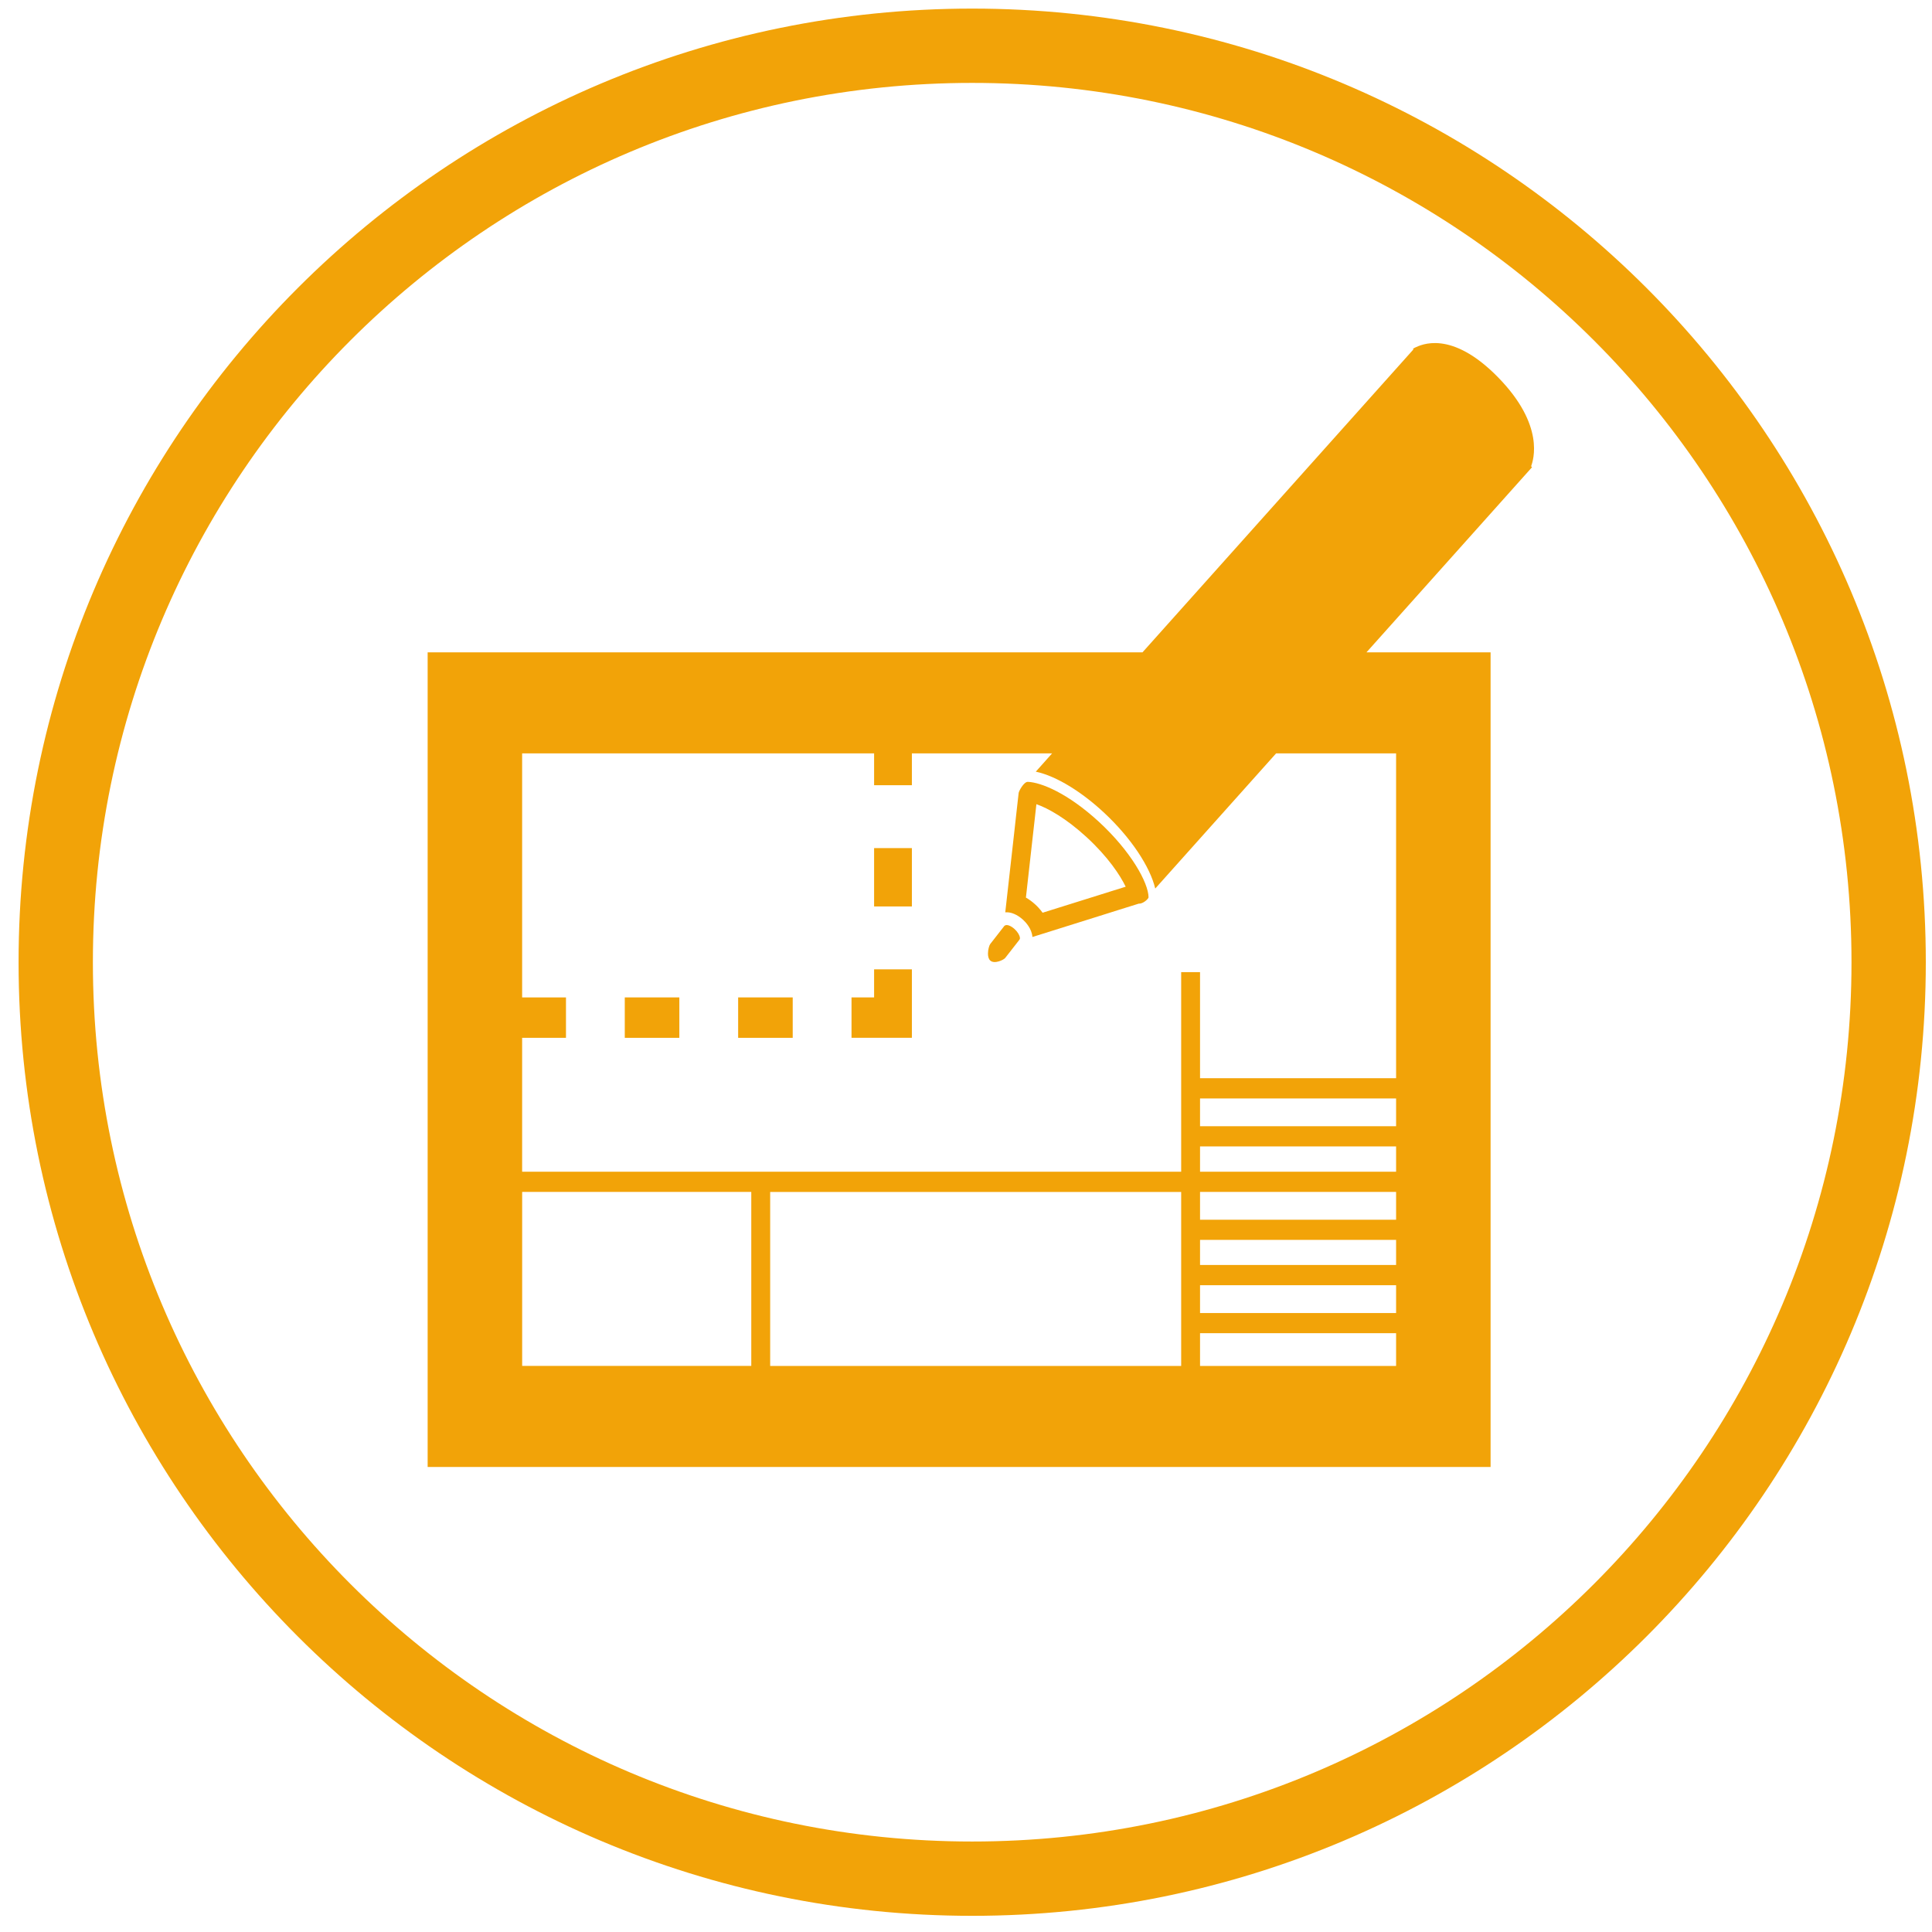
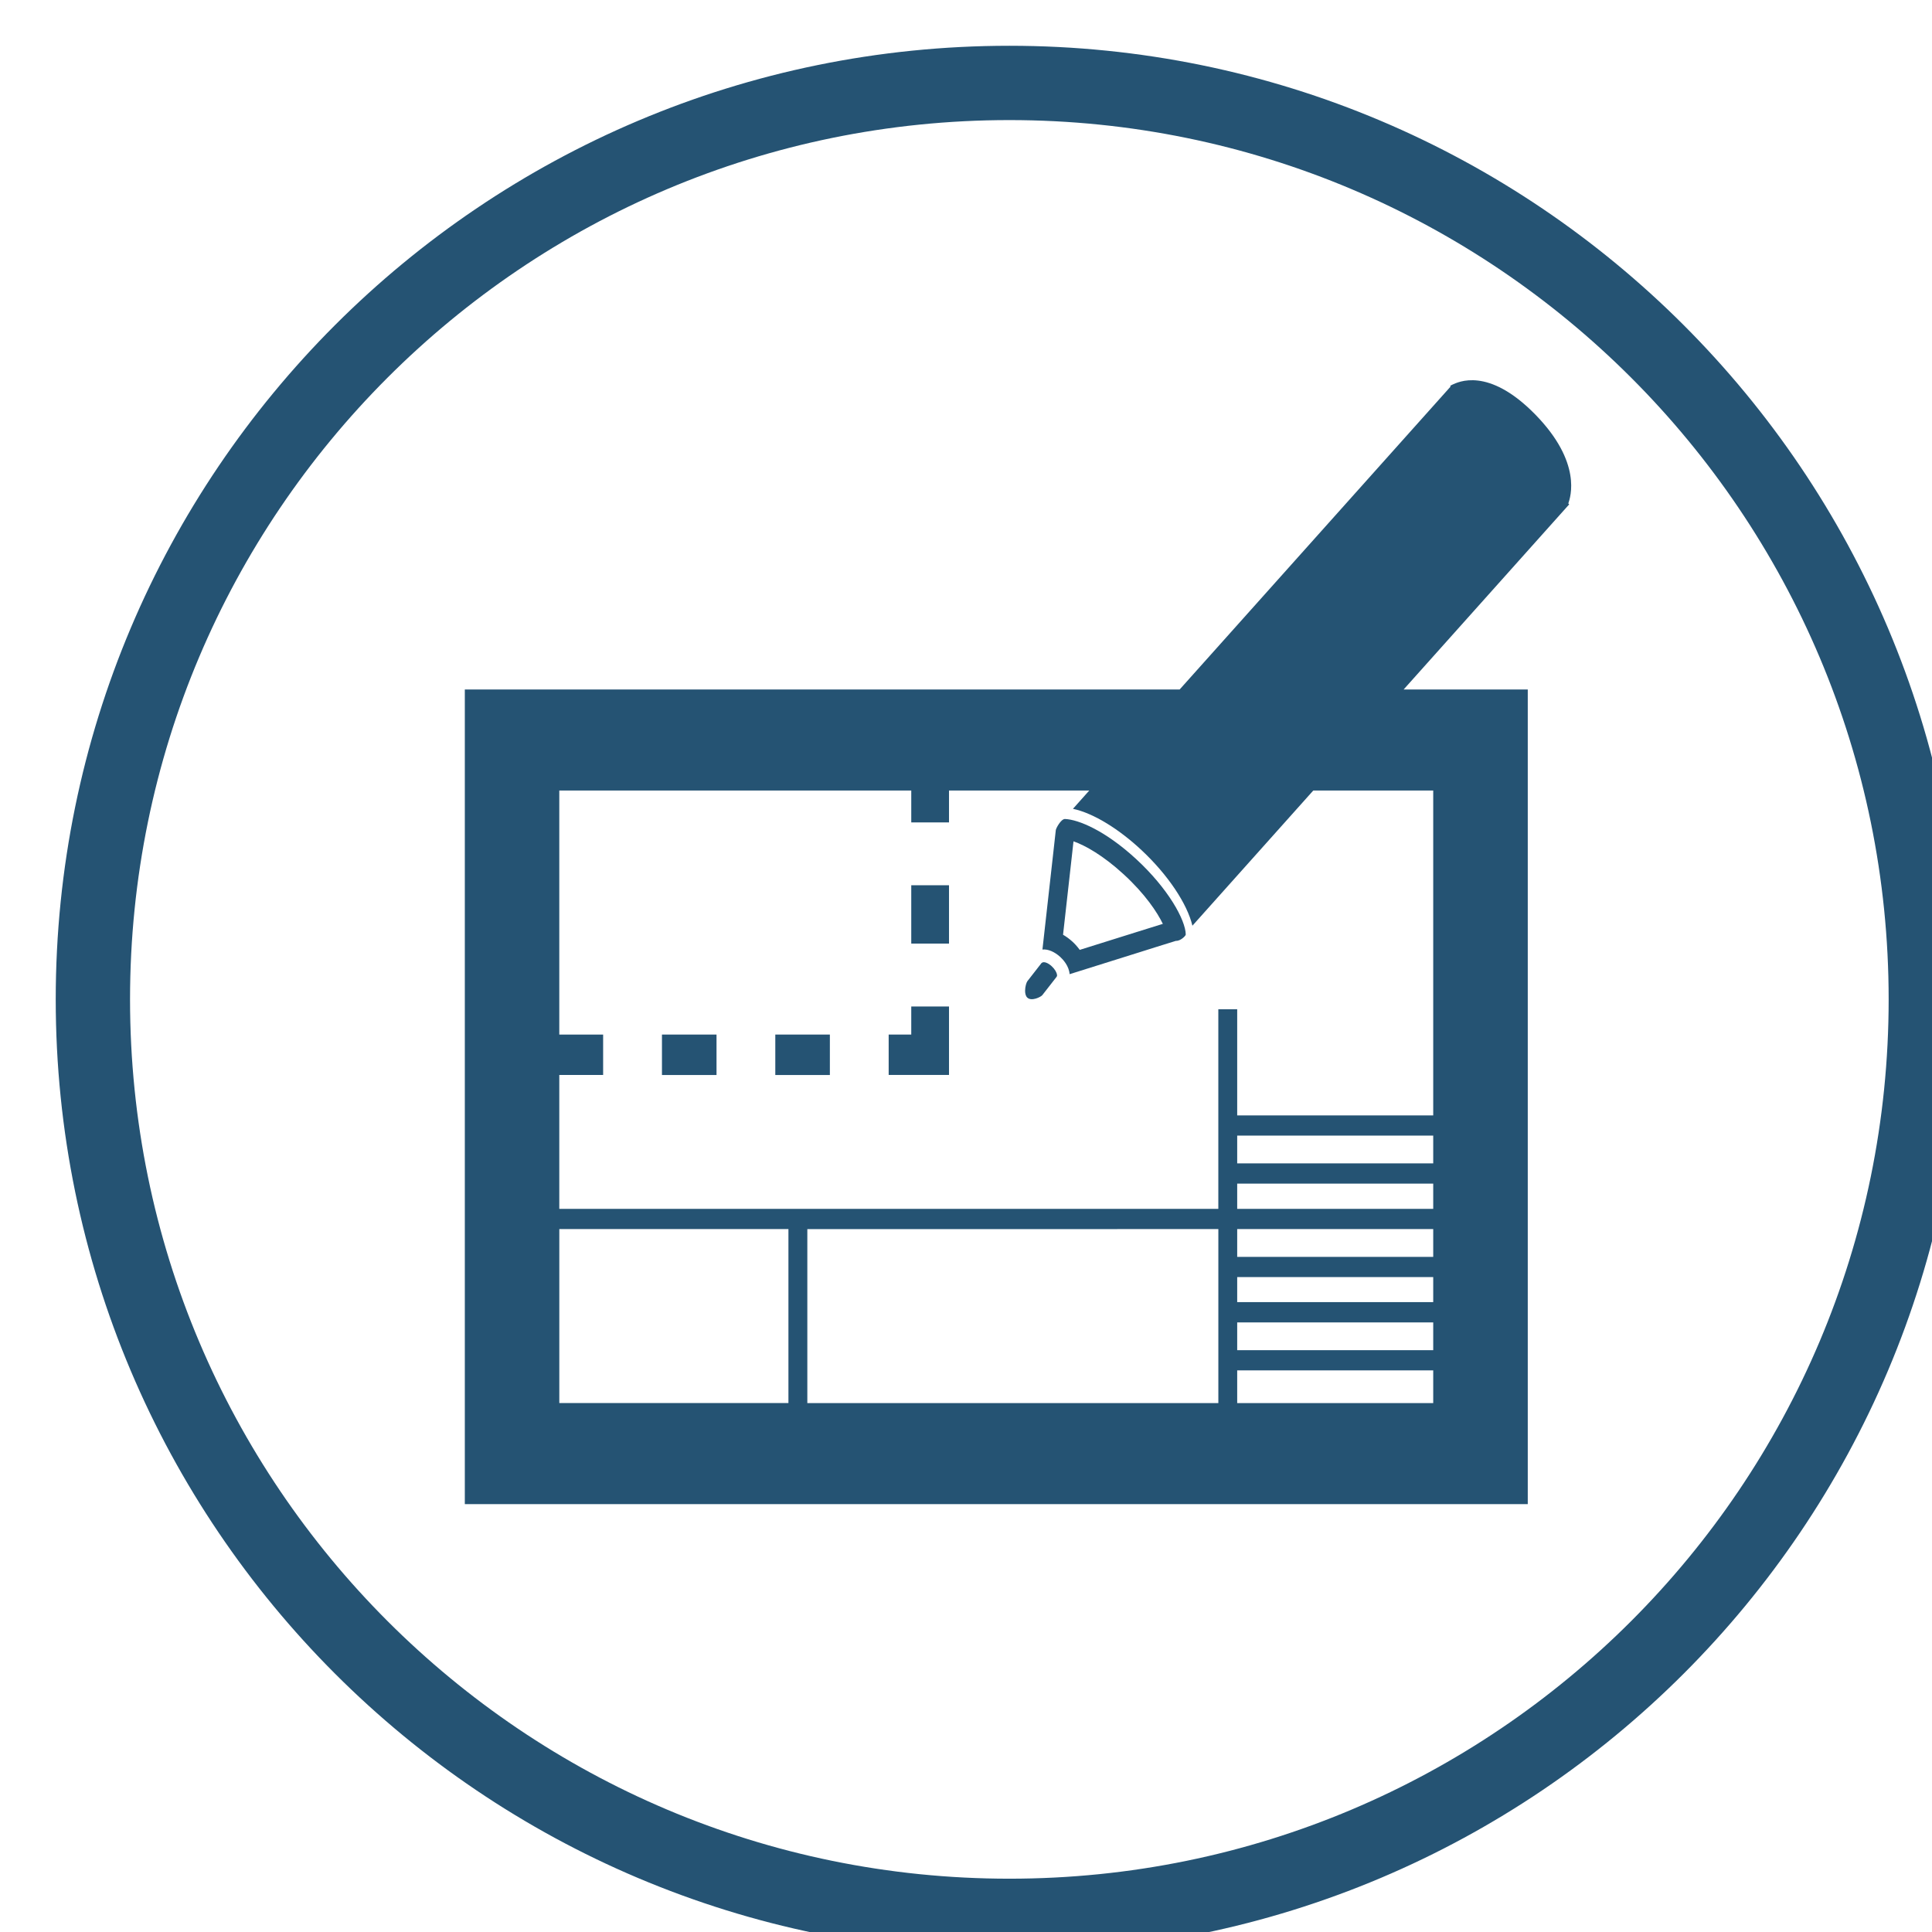
- <svg xmlns="http://www.w3.org/2000/svg" version="1.1" id="Layer_1" x="0px" y="0px" width="78px" height="78px" viewBox="38.5 38.5 78 78" enable-background="new 38.5 38.5 78 78" xml:space="preserve">
+ <svg xmlns="http://www.w3.org/2000/svg" version="1.1" id="Layer_1" x="0px" y="0px" width="78px" height="78px" viewBox="0 0 78 78" enable-background="new 0 0 78 78" xml:space="preserve">
  <g id="Layer_2">
-     <circle fill="none" stroke="#F2A308" stroke-width="3" stroke-miterlimit="10" cx="77.75" cy="77.347" r="37" />
+     <circle fill="none" stroke="#255373" stroke-width="3" stroke-miterlimit="10" cx="40.75" cy="40.348" r="37" />
  </g>
  <g id="Capa_1">
    <g>
-       <path fill="#F2A308" d="M95.63,52.532l-0.003,0.002c-0.057,0.025-0.081,0.054-0.081,0.054l0.017,0.019l-10.938,12.23h-28.86    v32.888h42.914V64.837h-5.011l6.684-7.474l-0.036-0.037c0.085-0.248,0.569-1.646-1.334-3.592    C97.077,51.788,95.858,52.431,95.63,52.532L95.63,52.532z M68.831,86.621v7.024h-9.25v-7.024H68.831z M86.187,86.621v1.938v1.013    v2.754v1.128v0.192H69.594v-7.024H86.187z M94.864,86.621v1.122h-7.915v-1.122H94.864z M94.864,90.388v1.122h-7.915v-1.122H94.864    z M86.949,93.646v-0.191v-1.13h7.915v1.321H86.949L86.949,93.646z M86.949,89.571v-1.013h7.915v1.013H86.949z M86.949,85.805    v-1.02h7.915v1.02H86.949z M94.864,82.848v1.121h-7.915v-1.121H94.864z M94.864,68.916v13.115h-7.915v-4.283h-0.762v4.283v2.754    v1.02H69.594h-0.763H59.58v-5.406h1.77v-1.631h-1.77v-9.852h14.21v1.286h1.525v-1.286h5.661l-0.658,0.738    c0.844,0.179,1.882,0.838,2.77,1.67c1.073,1.004,1.842,2.165,2.052,3.049l4.88-5.457L94.864,68.916L94.864,68.916z" />
-       <path fill="#F2A308" d="M82.862,71.675c-1.25-1.149-2.323-1.587-2.864-1.61c-0.165-0.007-0.374,0.389-0.374,0.459    c0,0.002,0,0.003,0,0.004l-0.105,0.934l-0.077,0.696l-0.357,3.177c0.003,0,0.004-0.002,0.008-0.002    c0.221-0.019,0.48,0.091,0.709,0.299c0.111,0.101,0.357,0.365,0.379,0.697l2.892-0.907l0.625-0.197l0.779-0.243    c0.172,0.014,0.393-0.197,0.393-0.255C84.864,74.14,84.162,72.871,82.862,71.675z M83.947,74.299l-0.469,0.146l-0.624,0.196    l-2.261,0.708c-0.113-0.156-0.227-0.271-0.301-0.337c-0.118-0.108-0.244-0.2-0.373-0.274l0.278-2.48l0.079-0.697l0.066-0.594    c0.469,0.163,1.198,0.571,2.022,1.327C83.237,73.096,83.724,73.838,83.947,74.299z" />
-       <path fill="#F2A308" d="M79.071,75.867c-0.005,0.005-0.013,0.005-0.019,0.01l-0.574,0.736c-0.037,0.047-0.091,0.22-0.091,0.385    c0,0.111,0.023,0.219,0.092,0.281c0.167,0.156,0.543-0.026,0.604-0.104l0.575-0.737c0.013-0.018,0.021-0.041,0.021-0.067    c0-0.005-0.003-0.01-0.004-0.016c-0.008-0.093-0.085-0.226-0.208-0.341C79.312,75.87,79.144,75.813,79.071,75.867z" />
-       <polygon fill="#F2A308" points="72.878,78.768 72.878,80.398 75.315,80.398 75.315,77.635 73.79,77.635 73.79,78.768   " />
-       <rect x="73.79" y="72.74" fill="#F2A308" width="1.525" height="2.356" />
-       <rect x="68.301" y="78.768" fill="#F2A308" width="2.203" height="1.632" />
-       <rect x="63.724" y="78.768" fill="#F2A308" width="2.203" height="1.632" />
+       <path fill="#255373" d="M58.63,15.532l-0.003,0.002c-0.057,0.024-0.081,0.054-0.081,0.054l0.017,0.02L47.625,27.837H18.766v32.888    H61.68V27.837h-5.012l6.684-7.474l-0.035-0.037c0.084-0.248,0.568-1.646-1.334-3.592C60.077,14.788,58.857,15.432,58.63,15.532    L58.63,15.532z M31.831,49.621v7.023h-9.25v-7.023H31.831z M49.188,49.621v1.938v1.014v2.754v1.128v0.192H32.594v-7.024    L49.188,49.621L49.188,49.621z M57.863,49.621v1.122h-7.914v-1.122H57.863z M57.863,53.389v1.121h-7.914v-1.121H57.863z     M49.949,56.646v-0.191v-1.13h7.914v1.321H49.949L49.949,56.646z M49.949,52.57v-1.012h7.914v1.012H49.949z M49.949,48.805v-1.02    h7.914v1.02H49.949z M57.863,45.848v1.121h-7.914v-1.121H57.863z M57.863,31.916v13.115h-7.914v-4.283h-0.762v4.283v2.754v1.02    H32.594h-0.763H22.58v-5.406h1.77v-1.631h-1.77v-9.852h14.21v1.286h1.524v-1.286h5.662l-0.658,0.738    c0.844,0.179,1.882,0.838,2.77,1.67c1.073,1.004,1.842,2.165,2.053,3.049l4.879-5.457H57.863L57.863,31.916z" />
+       <path fill="#255373" d="M45.861,34.675c-1.25-1.149-2.322-1.587-2.863-1.61c-0.165-0.006-0.374,0.39-0.374,0.459    c0,0.002,0,0.004,0,0.004l-0.104,0.935l-0.078,0.696l-0.356,3.177c0.003,0,0.004-0.002,0.008-0.002    c0.222-0.019,0.479,0.091,0.71,0.299c0.11,0.101,0.356,0.365,0.379,0.697l2.891-0.907l0.625-0.197l0.779-0.242    c0.172,0.014,0.394-0.197,0.394-0.256C47.863,37.141,47.162,35.871,45.861,34.675z M46.947,37.299l-0.469,0.146l-0.625,0.195    l-2.261,0.709c-0.112-0.156-0.227-0.271-0.301-0.338c-0.118-0.107-0.244-0.199-0.373-0.273l0.278-2.48l0.078-0.697l0.066-0.594    c0.469,0.163,1.198,0.571,2.021,1.327C46.236,36.096,46.725,36.838,46.947,37.299z" />
+       <path fill="#255373" d="M42.07,38.867c-0.004,0.005-0.012,0.005-0.018,0.01l-0.574,0.736c-0.037,0.047-0.092,0.22-0.092,0.385    c0,0.111,0.023,0.219,0.092,0.281c0.168,0.156,0.543-0.026,0.604-0.104l0.575-0.737c0.013-0.018,0.021-0.041,0.021-0.066    c0-0.005-0.004-0.01-0.005-0.016c-0.008-0.094-0.085-0.227-0.208-0.342C42.313,38.87,42.145,38.813,42.07,38.867z" />
+       <polygon fill="#255373" points="35.878,41.768 35.878,43.398 38.314,43.398 38.314,40.635 36.79,40.635 36.79,41.768   " />
+       <rect x="36.79" y="35.74" fill="#255373" width="1.524" height="2.355" />
+       <rect x="31.301" y="41.768" fill="#255373" width="2.203" height="1.633" />
+       <rect x="26.725" y="41.768" fill="#255373" width="2.203" height="1.633" />
    </g>
  </g>
</svg>
